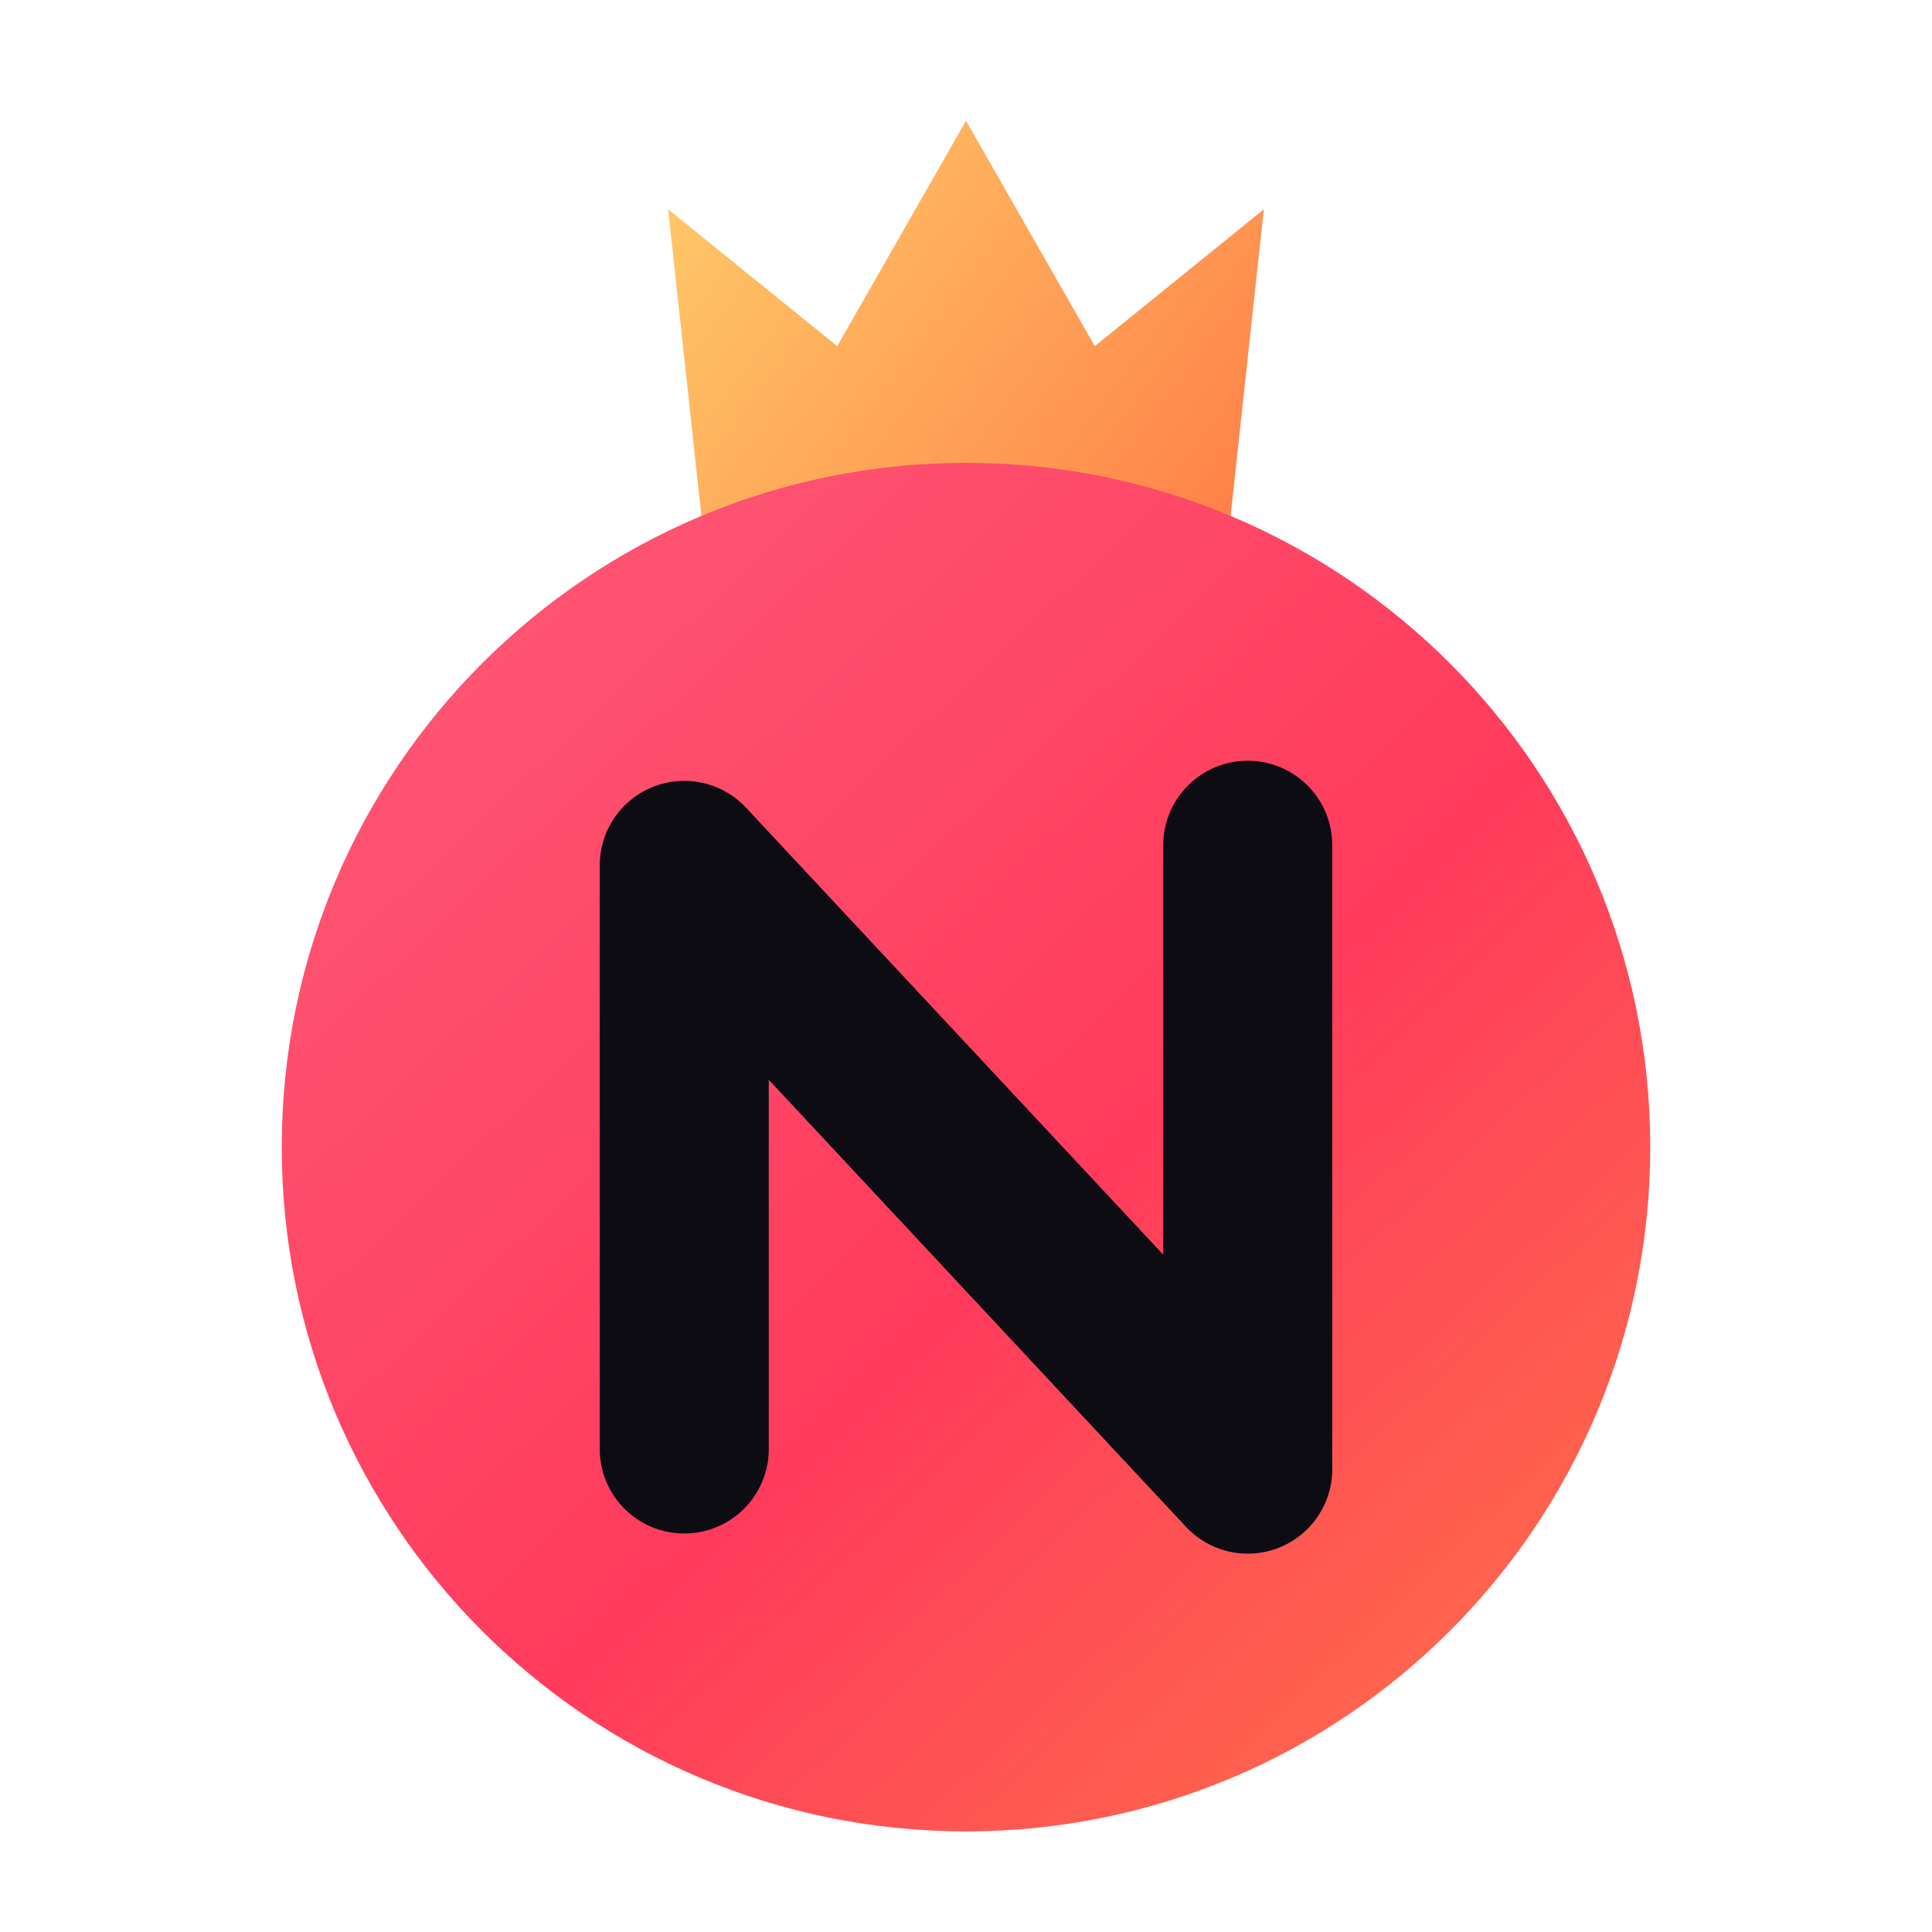
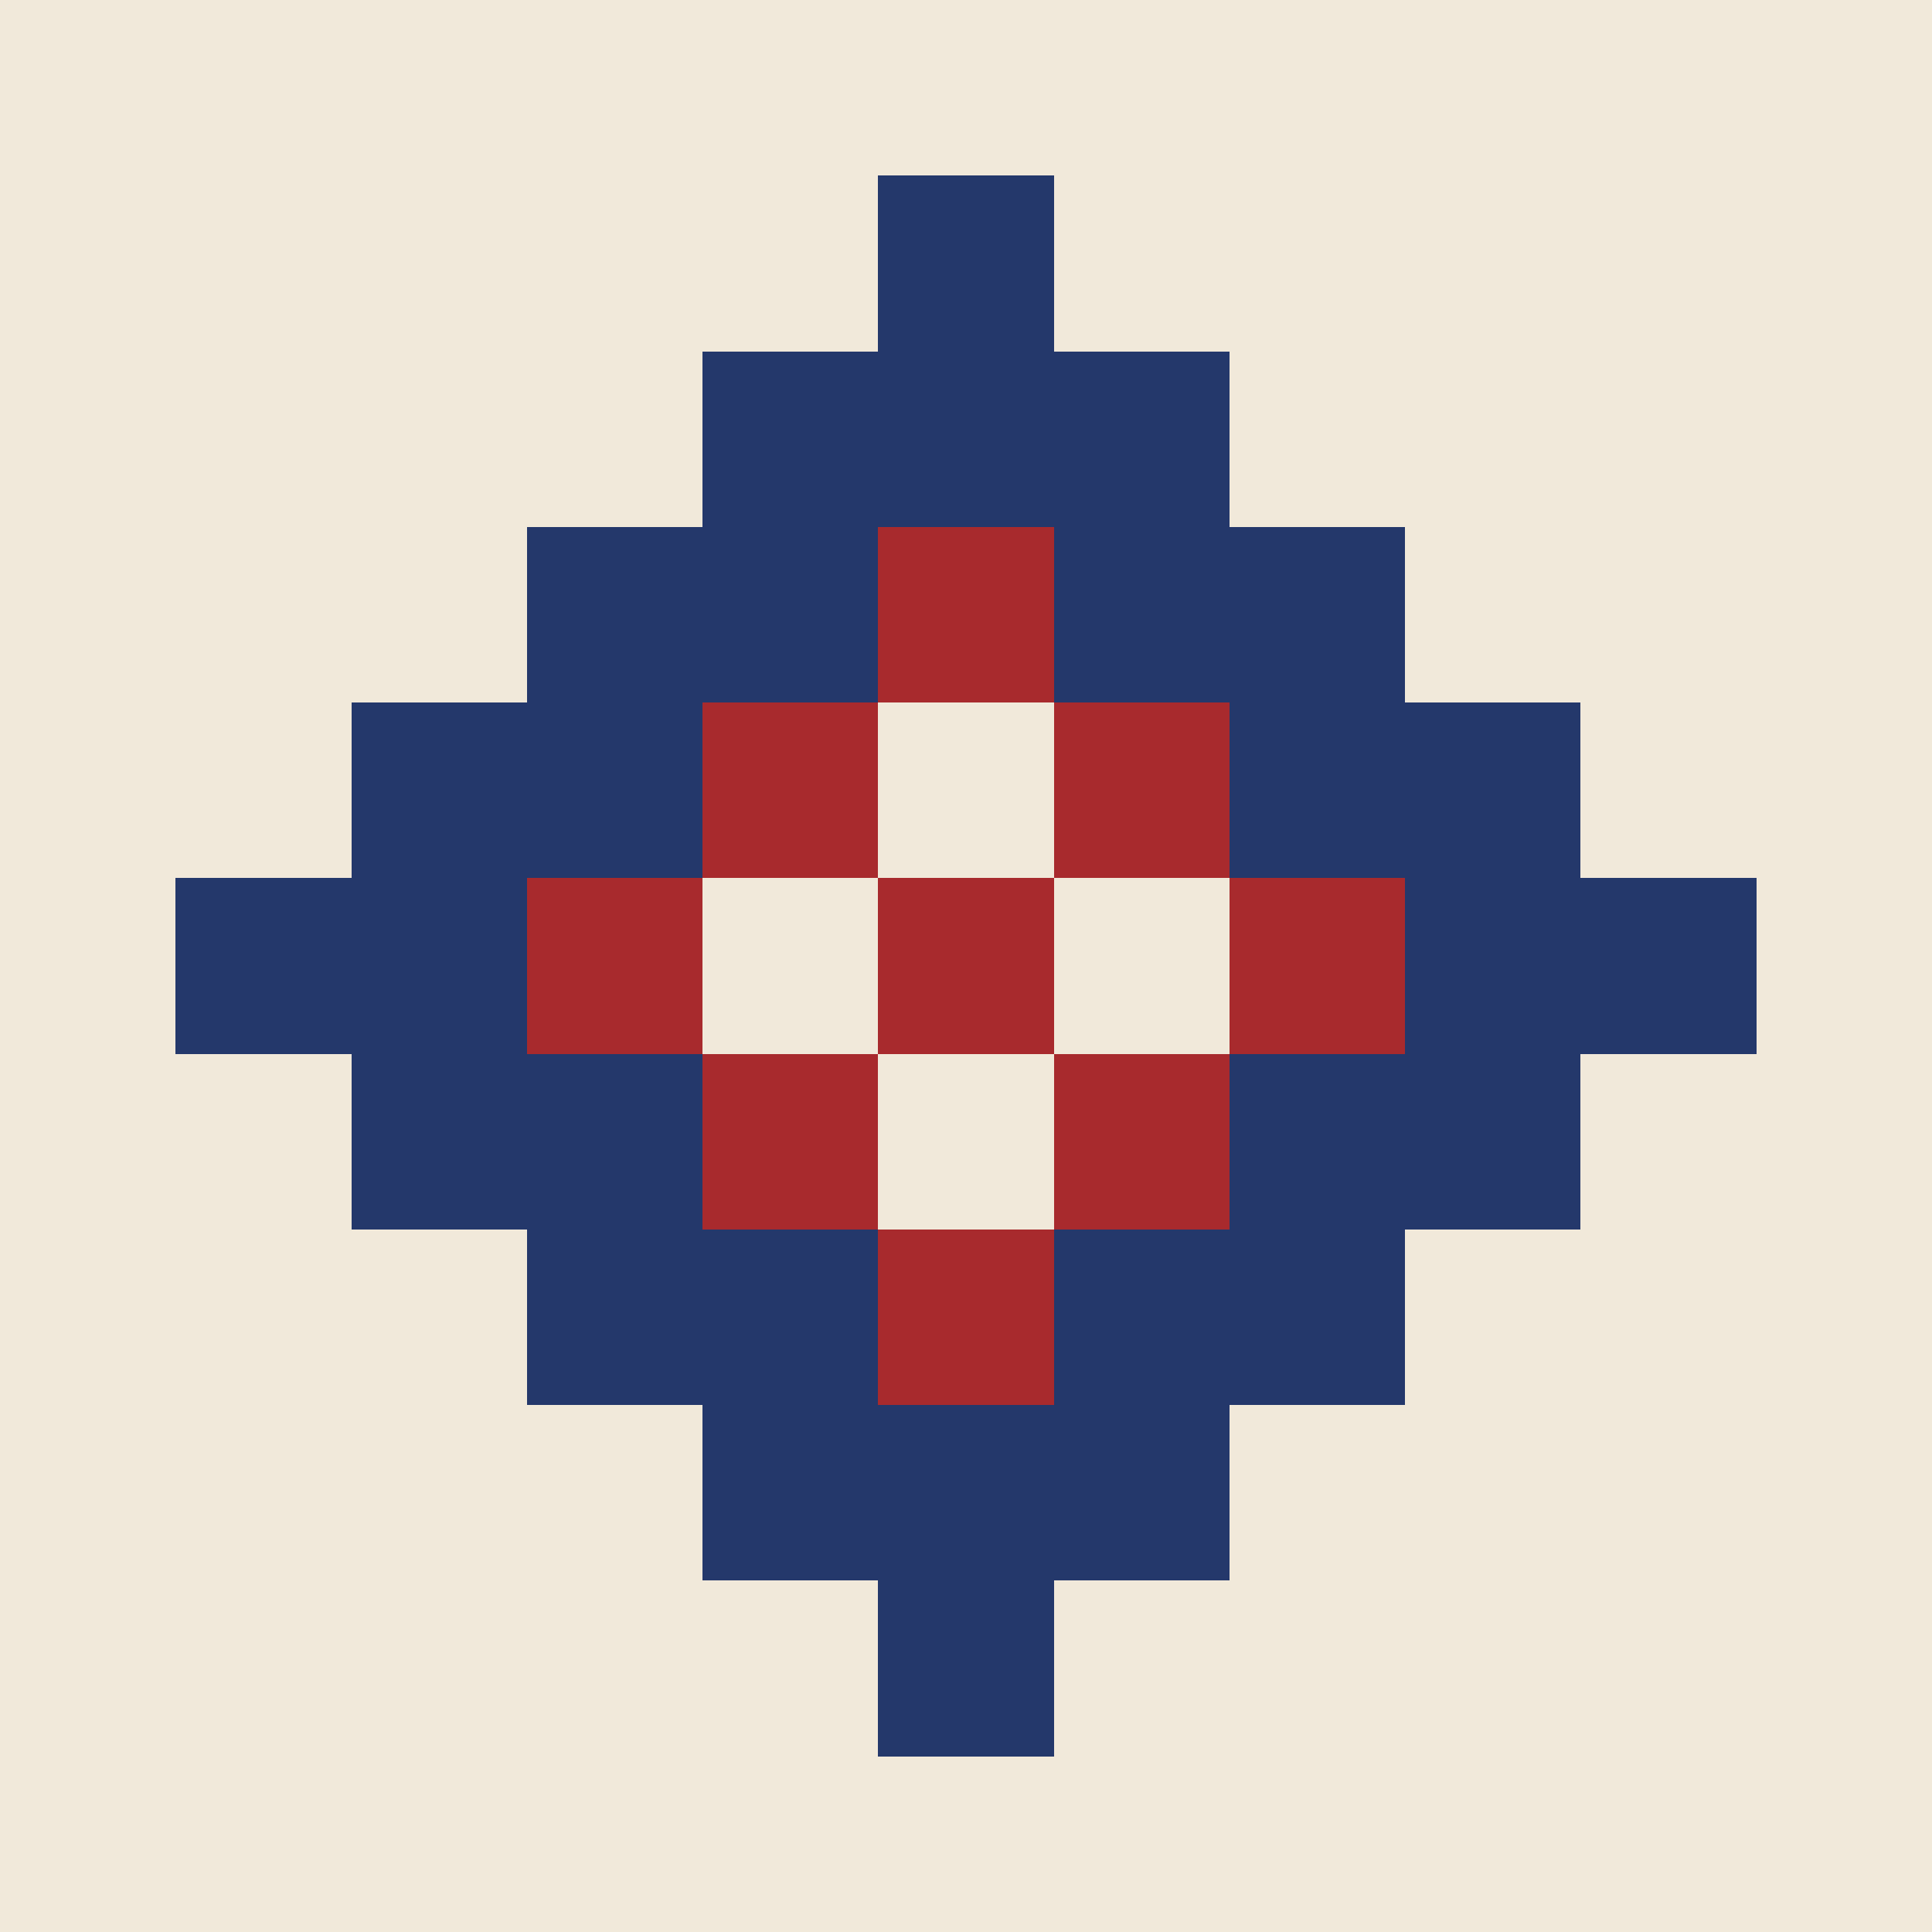
- <svg xmlns="http://www.w3.org/2000/svg" viewBox="0 0 48 48" fill="none">
-   <defs>
-     <linearGradient id="b" x1="8" y1="10" x2="42" y2="46" gradientUnits="userSpaceOnUse">
-       <stop offset="0" stop-color="#ff5c7a" />
-       <stop offset=".55" stop-color="#ff3b5c" />
-       <stop offset="1" stop-color="#ff7a45" />
-     </linearGradient>
-     <linearGradient id="c" x1="16" y1="2" x2="32" y2="14" gradientUnits="userSpaceOnUse">
-       <stop offset="0" stop-color="#ffd16b" />
-       <stop offset="1" stop-color="#ff7a45" />
-     </linearGradient>
-   </defs>
-   <path d="M17.5 13.5 16.6 5.2l4.2 3.4L24 3l3.2 5.6 4.2-3.4-.9 8.3z" fill="url(#c)" />
-   <circle cx="24" cy="28.5" r="17" fill="url(#b)" />
-   <path d="M17 36V21.5l14 15V21" stroke="#0d0c13" stroke-width="4.2" stroke-linecap="round" stroke-linejoin="round" />
+ <svg xmlns="http://www.w3.org/2000/svg" viewBox="-1 -1 11 11" shape-rendering="crispEdges">
+   <rect x="-1" y="-1" width="11" height="11" fill="#f1e9da" />
+   <rect x="4" y="0" width="1" height="1" fill="#24386b" />
+   <rect x="3" y="1" width="1" height="1" fill="#24386b" />
+   <rect x="4" y="1" width="1" height="1" fill="#24386b" />
+   <rect x="5" y="1" width="1" height="1" fill="#24386b" />
+   <rect x="2" y="2" width="1" height="1" fill="#24386b" />
+   <rect x="3" y="2" width="1" height="1" fill="#24386b" />
+   <rect x="4" y="2" width="1" height="1" fill="#a82a2d" />
+   <rect x="5" y="2" width="1" height="1" fill="#24386b" />
+   <rect x="6" y="2" width="1" height="1" fill="#24386b" />
+   <rect x="1" y="3" width="1" height="1" fill="#24386b" />
+   <rect x="2" y="3" width="1" height="1" fill="#24386b" />
+   <rect x="3" y="3" width="1" height="1" fill="#a82a2d" />
+   <rect x="4" y="3" width="1" height="1" fill="#f1e9da" />
+   <rect x="5" y="3" width="1" height="1" fill="#a82a2d" />
+   <rect x="6" y="3" width="1" height="1" fill="#24386b" />
+   <rect x="7" y="3" width="1" height="1" fill="#24386b" />
+   <rect x="0" y="4" width="1" height="1" fill="#24386b" />
+   <rect x="1" y="4" width="1" height="1" fill="#24386b" />
+   <rect x="2" y="4" width="1" height="1" fill="#a82a2d" />
+   <rect x="3" y="4" width="1" height="1" fill="#f1e9da" />
+   <rect x="4" y="4" width="1" height="1" fill="#a82a2d" />
+   <rect x="5" y="4" width="1" height="1" fill="#f1e9da" />
+   <rect x="6" y="4" width="1" height="1" fill="#a82a2d" />
+   <rect x="7" y="4" width="1" height="1" fill="#24386b" />
+   <rect x="8" y="4" width="1" height="1" fill="#24386b" />
+   <rect x="1" y="5" width="1" height="1" fill="#24386b" />
+   <rect x="2" y="5" width="1" height="1" fill="#24386b" />
+   <rect x="3" y="5" width="1" height="1" fill="#a82a2d" />
+   <rect x="4" y="5" width="1" height="1" fill="#f1e9da" />
+   <rect x="5" y="5" width="1" height="1" fill="#a82a2d" />
+   <rect x="6" y="5" width="1" height="1" fill="#24386b" />
+   <rect x="7" y="5" width="1" height="1" fill="#24386b" />
+   <rect x="2" y="6" width="1" height="1" fill="#24386b" />
+   <rect x="3" y="6" width="1" height="1" fill="#24386b" />
+   <rect x="4" y="6" width="1" height="1" fill="#a82a2d" />
+   <rect x="5" y="6" width="1" height="1" fill="#24386b" />
+   <rect x="6" y="6" width="1" height="1" fill="#24386b" />
+   <rect x="3" y="7" width="1" height="1" fill="#24386b" />
+   <rect x="4" y="7" width="1" height="1" fill="#24386b" />
+   <rect x="5" y="7" width="1" height="1" fill="#24386b" />
+   <rect x="4" y="8" width="1" height="1" fill="#24386b" />
</svg>
